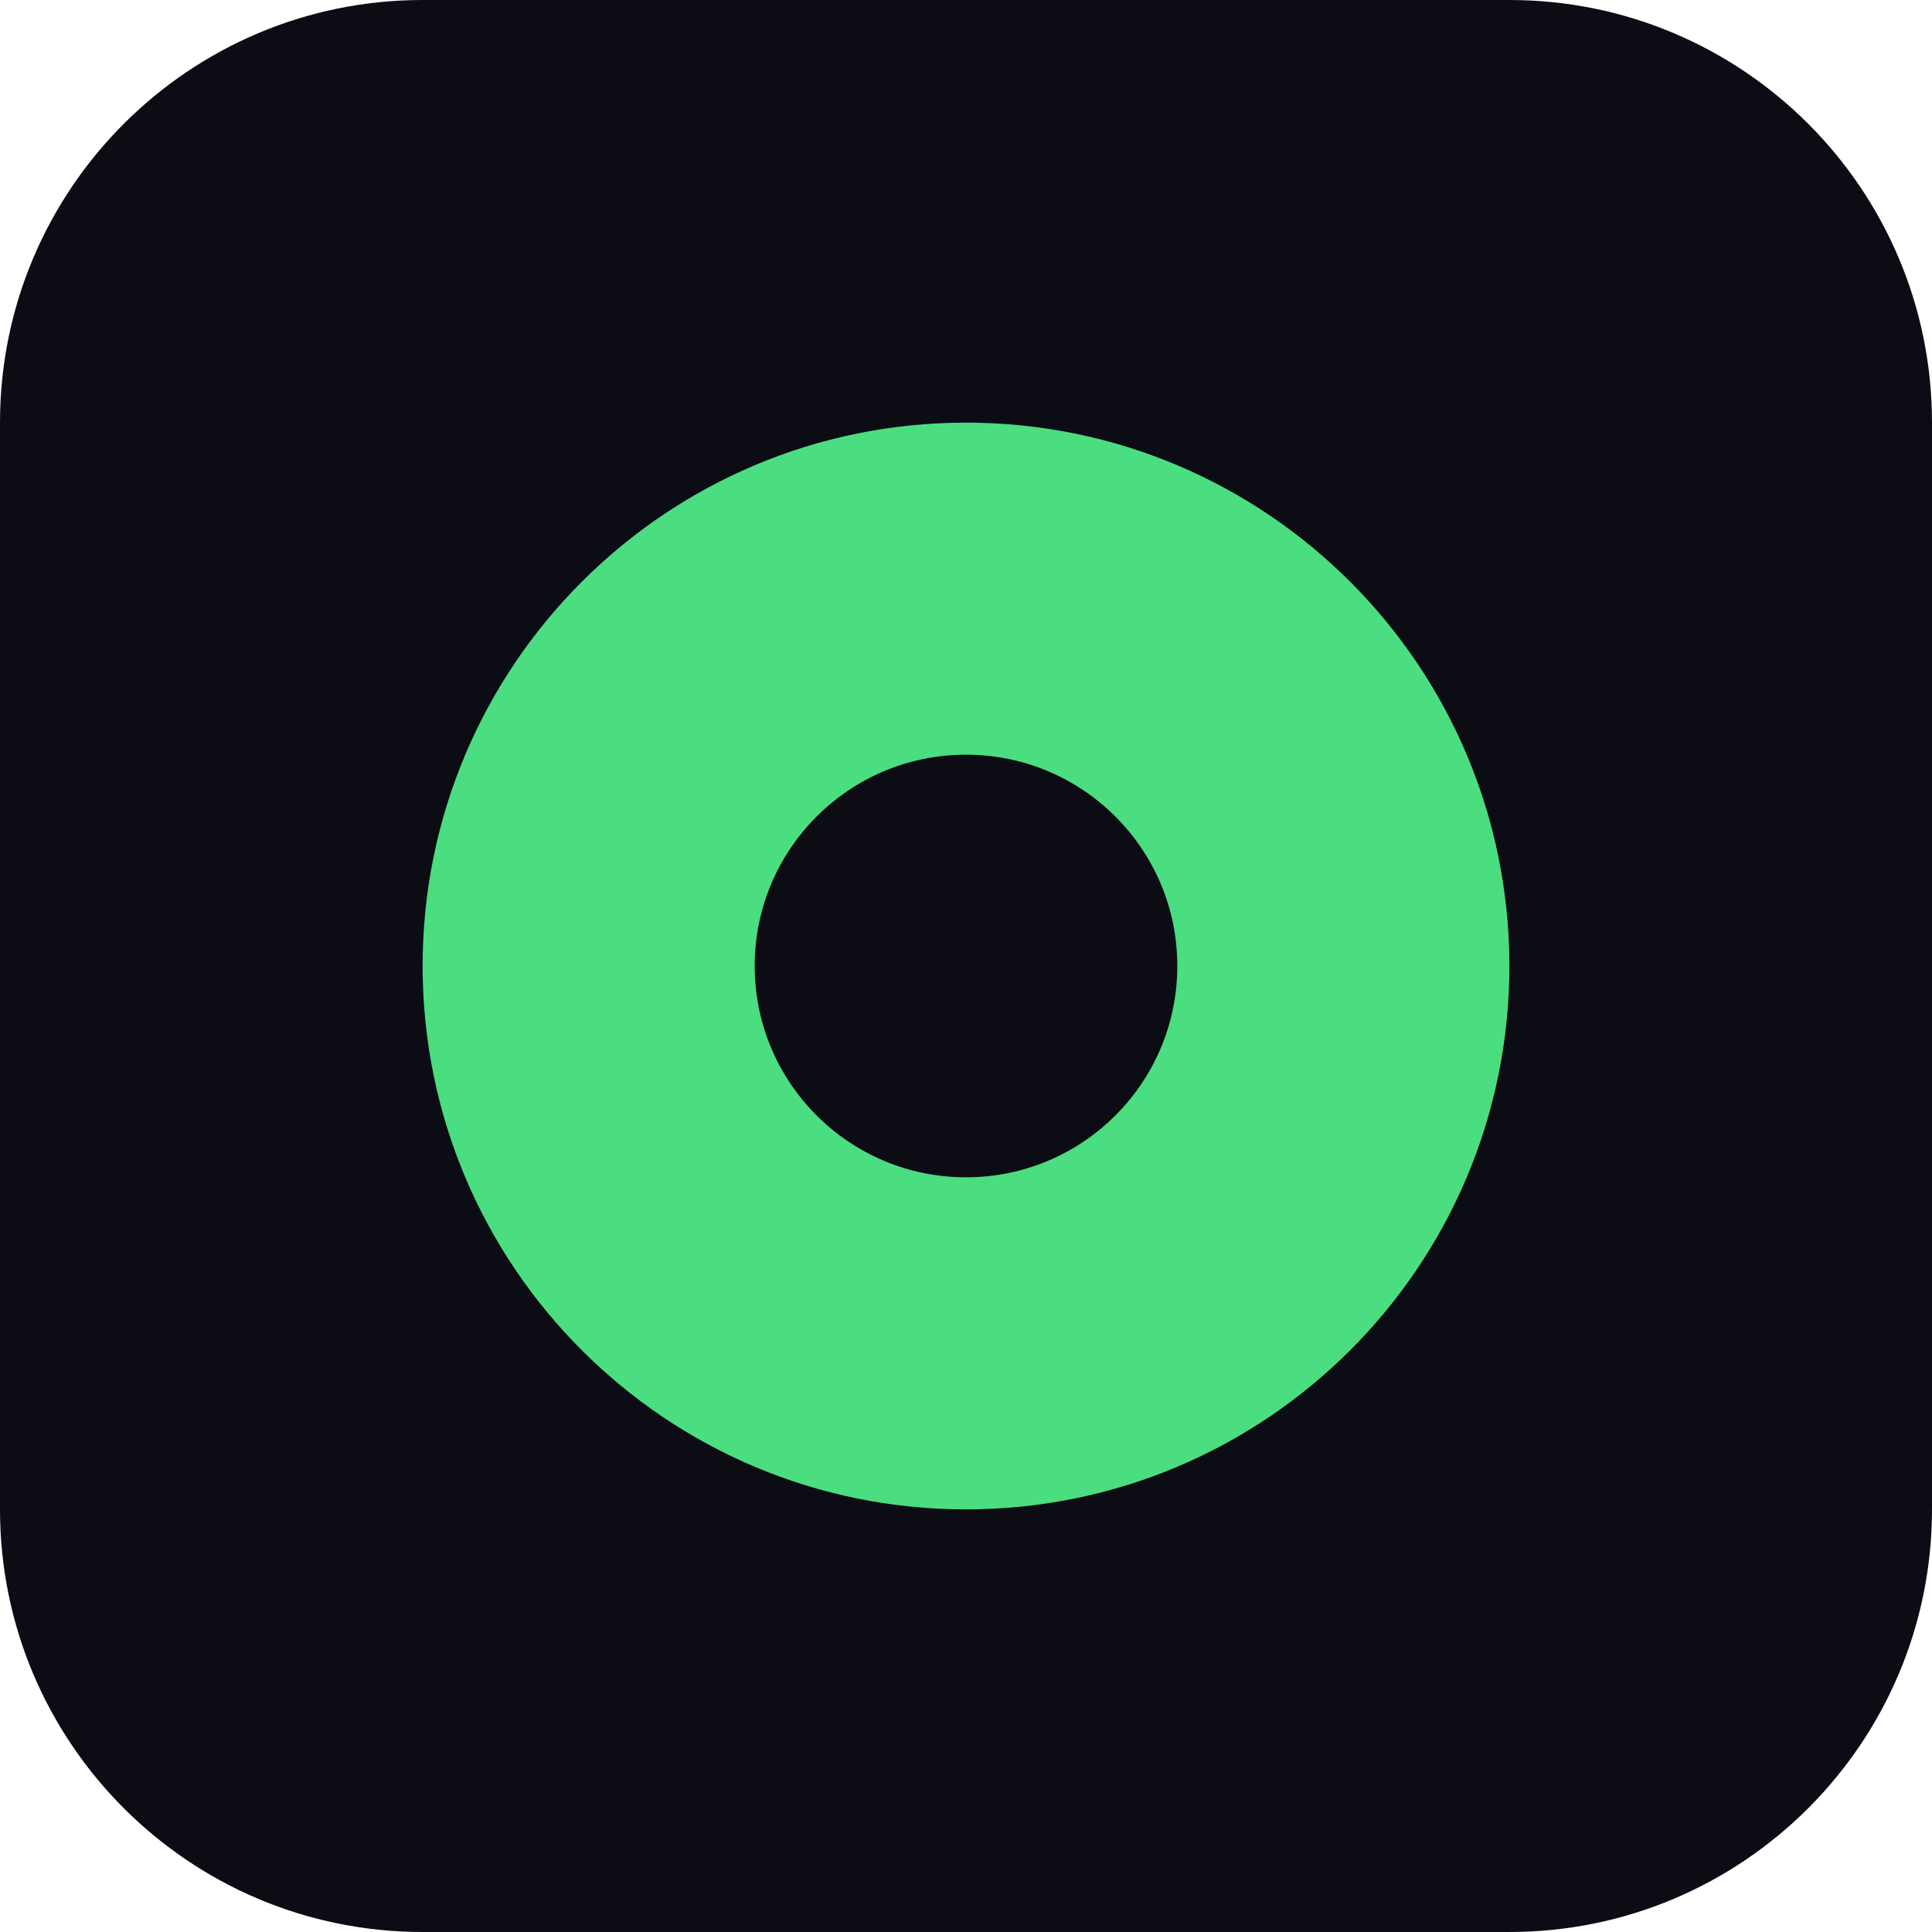
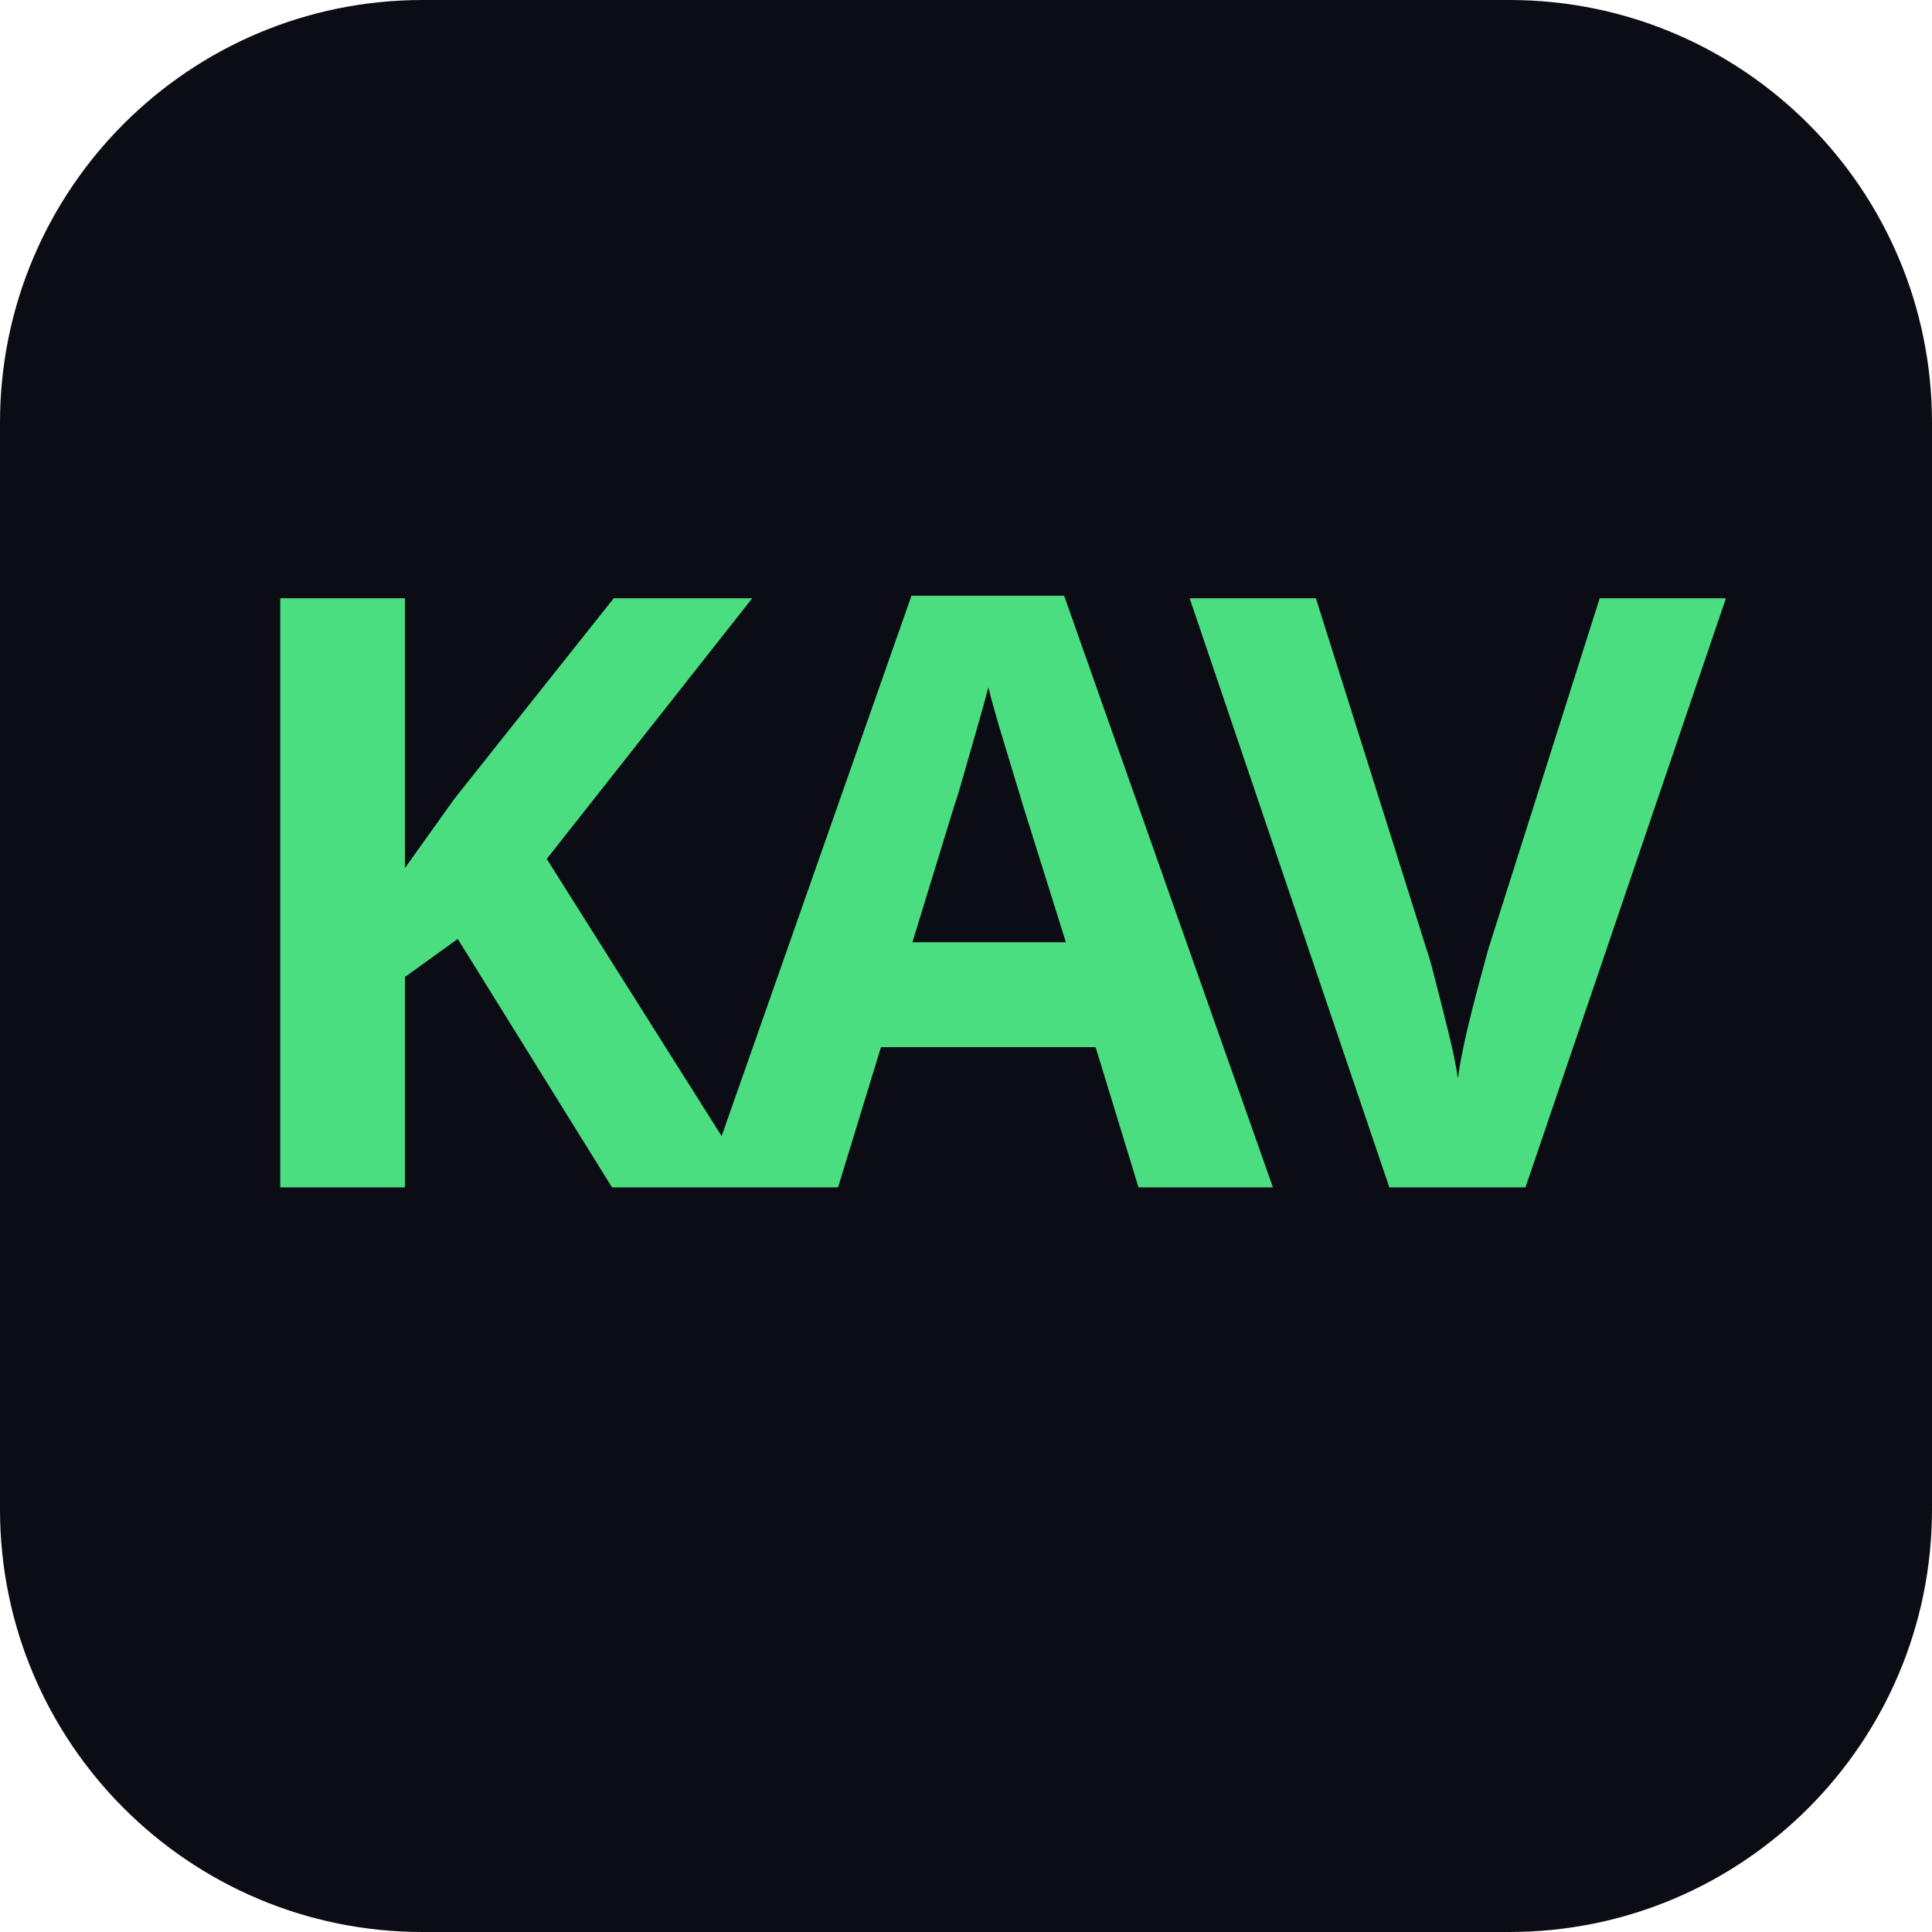
<svg xmlns="http://www.w3.org/2000/svg" viewBox="0 0 192 192">
  <rect width="192" height="192" rx="42" fill="#0C0C14" />
-   <circle cx="96" cy="96" r="54" fill="#4ADE80" />
-   <circle cx="96" cy="96" r="21" fill="#0C0C14" />
+   <text x="96" y="118" text-anchor="middle" font-family="Outfit,Arial Black,sans-serif" font-weight="900" font-size="82" letter-spacing="-5" fill="#4ADE80">KAV</text>
</svg>
